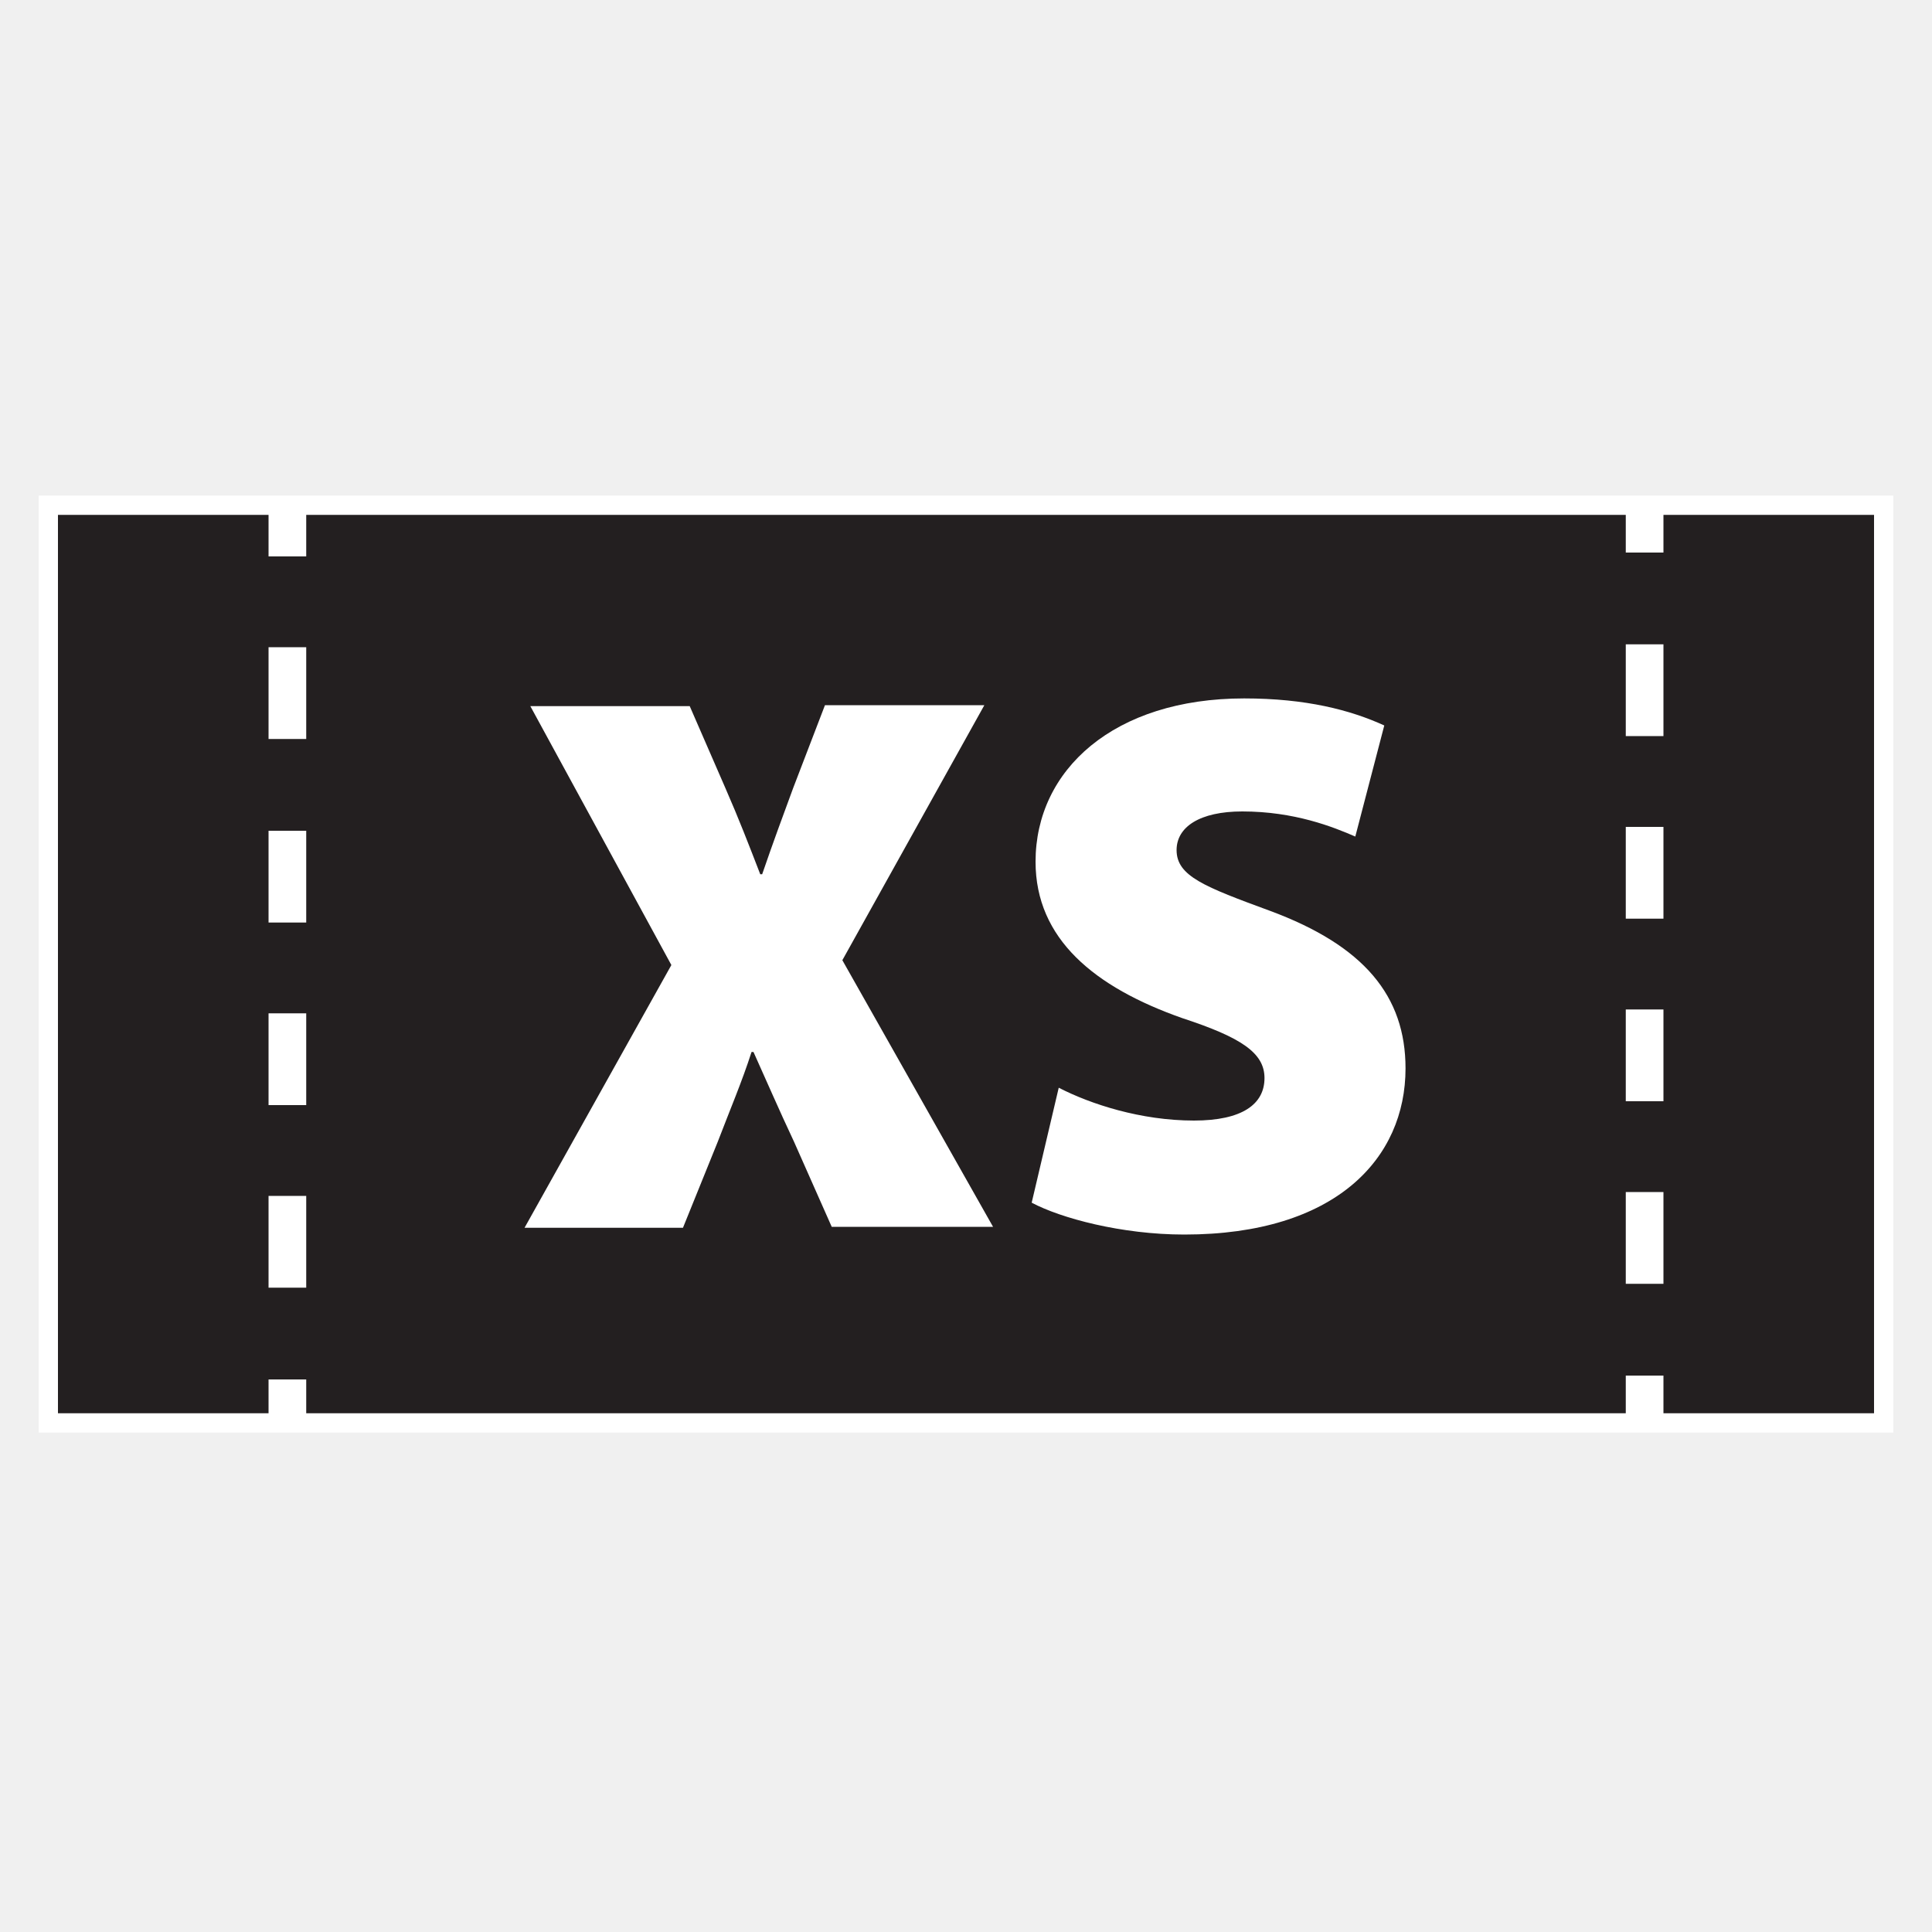
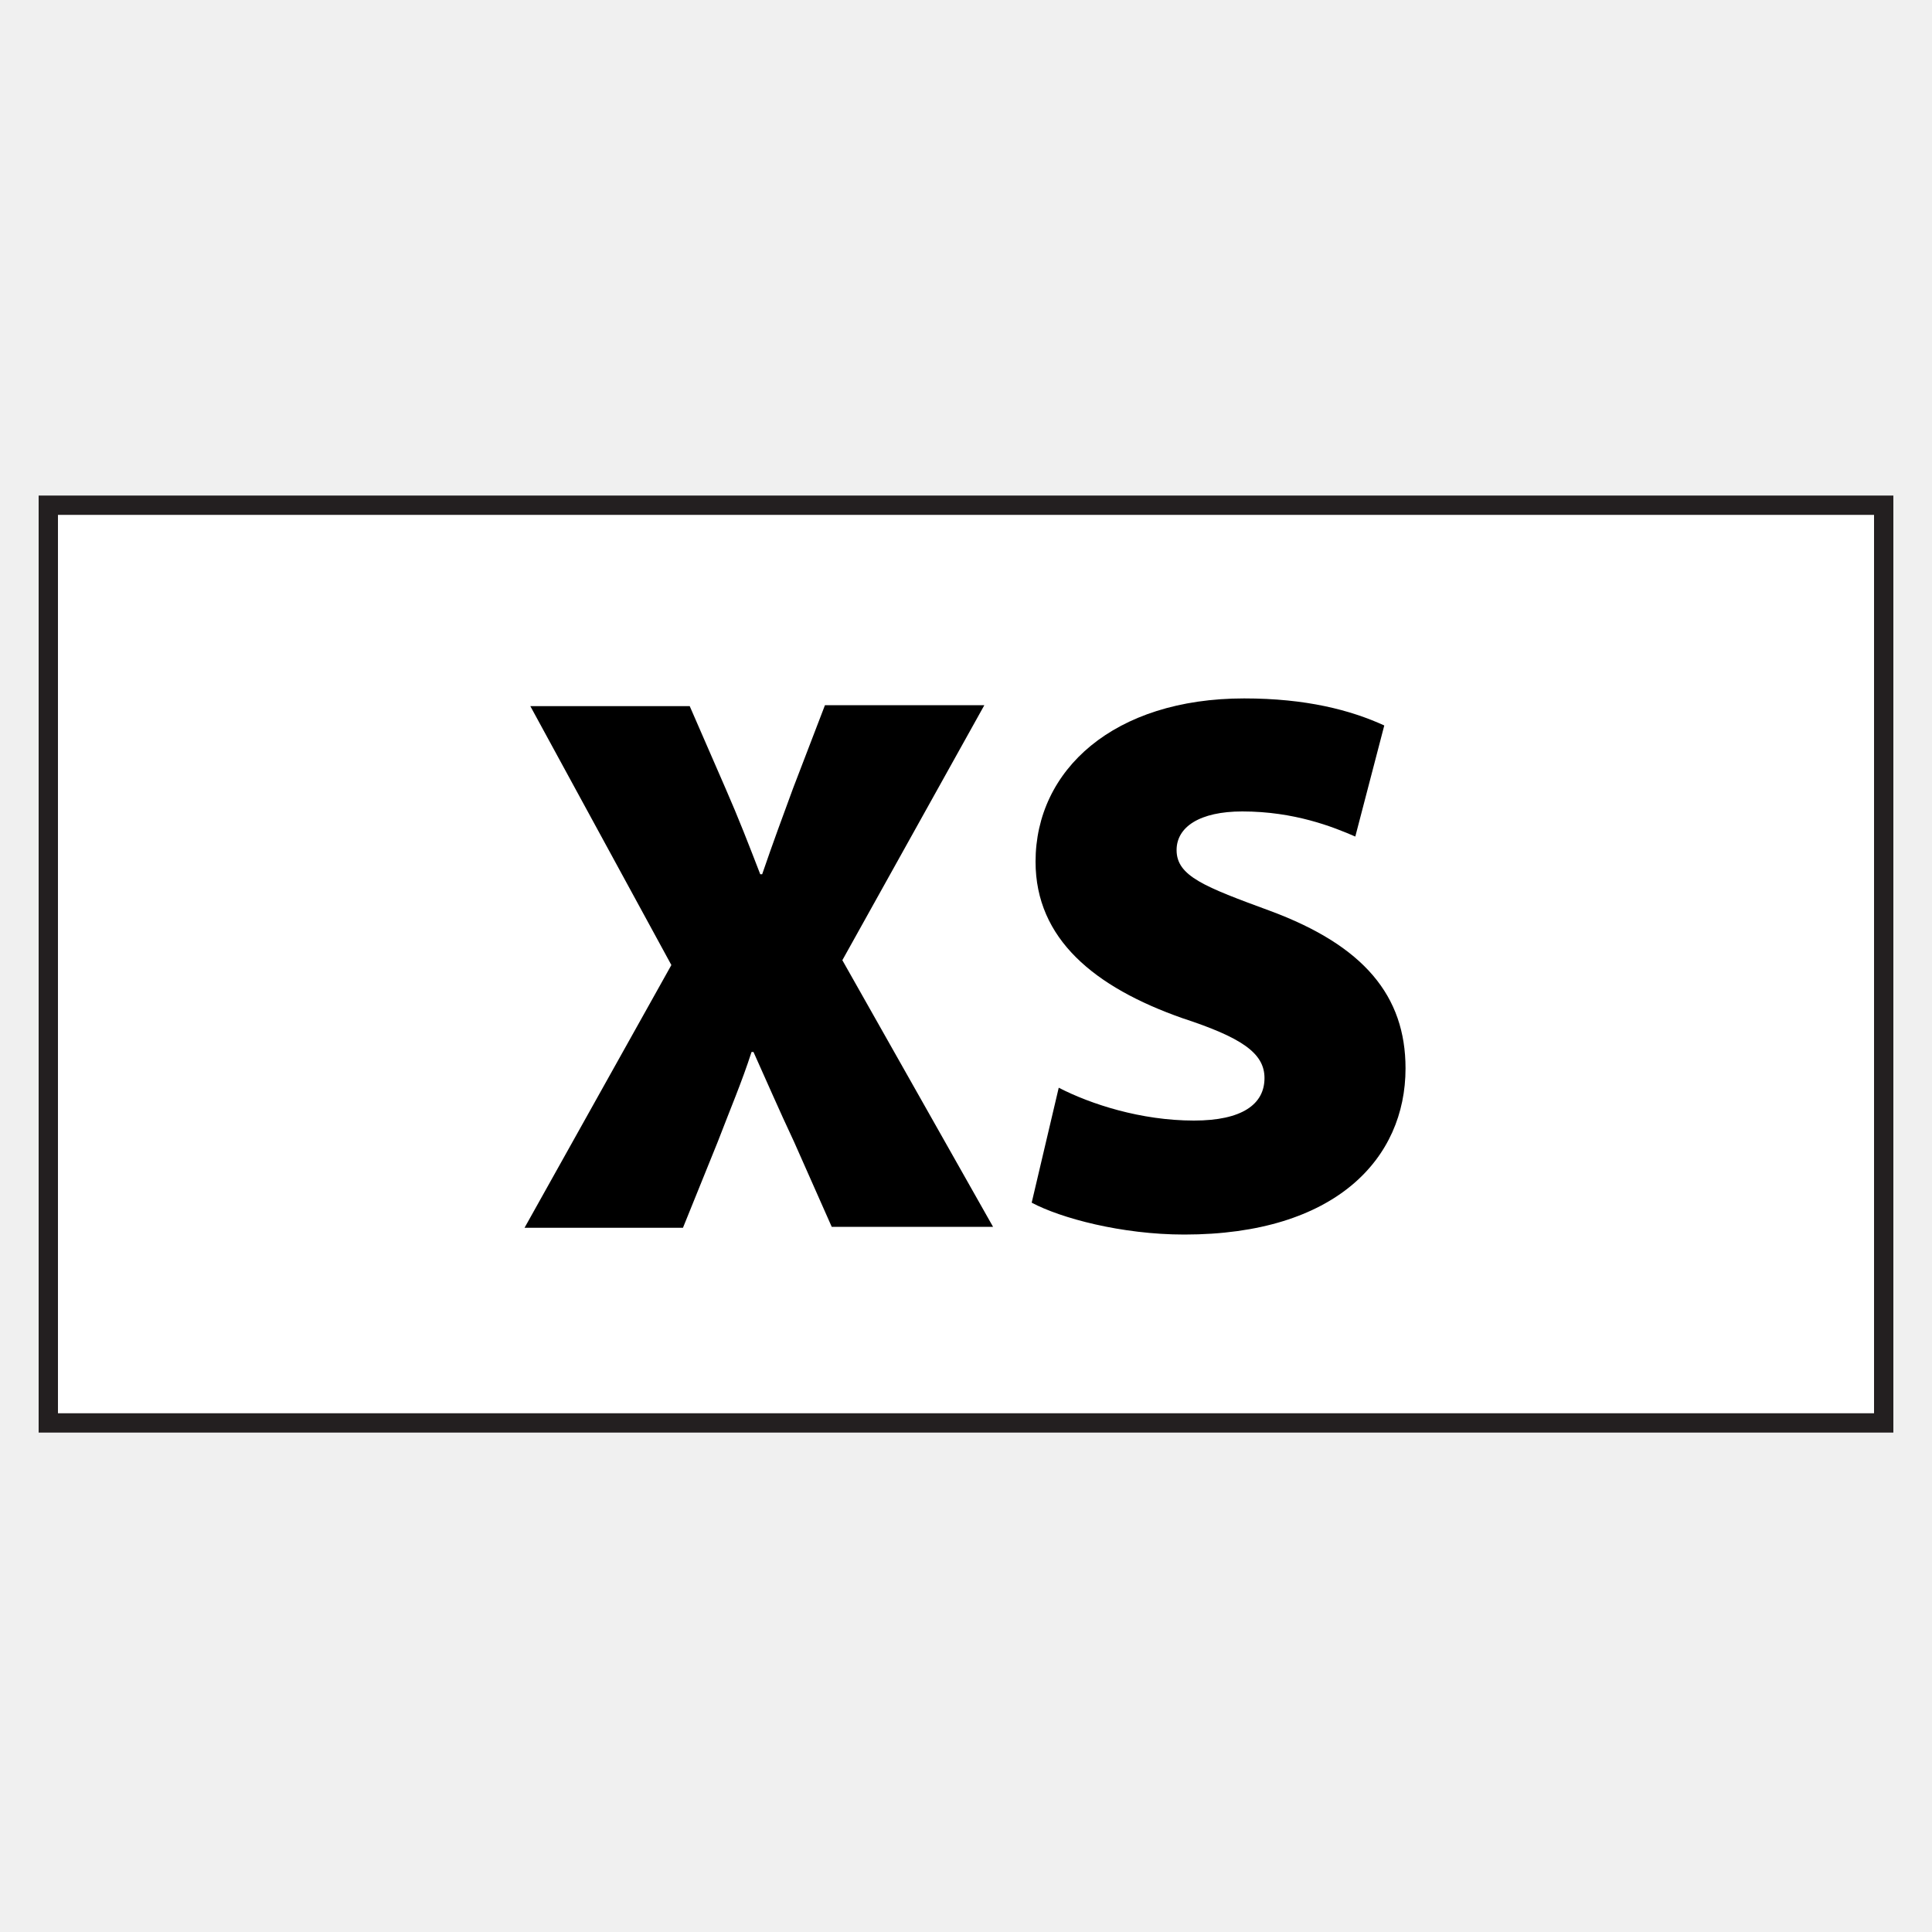
<svg xmlns="http://www.w3.org/2000/svg" version="1.1" id="Layer_1" x="0px" y="0px" width="200px" height="200px" viewBox="0 0 200 200" style="enable-background:new 0 0 200 200;" xml:space="preserve">
  <style type="text/css">
- 	.st0{fill:#231F20;stroke:#FFFFFF;stroke-width:2;stroke-miterlimit:10;}
- 	.st1{fill:#FFFFFF;}
+ 	.st0{fill:#FFFFFF;stroke:#231F20;stroke-width:2;stroke-miterlimit:10;}
</style>
  <rect x="5" y="52.3" class="st0" width="190" height="95" />
  <g>
-     <g>
-       <rect x="27.8" y="52.7" class="st1" width="3.9" height="4.9" />
-     </g>
-     <g>
-       <path class="st1" d="M31.7,133.3h-3.9v-9.5h3.9V133.3z M31.7,114.4h-3.9v-9.5h3.9V114.4z M31.7,95.5h-3.9V86h3.9V95.5z M31.7,76.5    h-3.9v-9.5h3.9V76.5z" />
-     </g>
-     <g>
-       <rect x="27.8" y="142.8" class="st1" width="3.9" height="4.9" />
-     </g>
-   </g>
-   <g>
-     <g>
-       <rect x="168.3" y="52.3" class="st1" width="3.9" height="4.9" />
-     </g>
-     <g>
-       <path class="st1" d="M172.2,132.9h-3.9v-9.5h3.9V132.9z M172.2,114h-3.9v-9.5h3.9V114z M172.2,95.1h-3.9v-9.5h3.9V95.1z     M172.2,76.2h-3.9v-9.5h3.9V76.2z" />
-     </g>
-     <g>
-       <rect x="168.3" y="142.4" class="st1" width="3.9" height="4.9" />
-     </g>
-   </g>
-   <g>
-     <path class="st1" d="M86.1,127l-3.9-8.8c-1.6-3.4-2.8-6.2-4.2-9.3h-0.2c-1,3.1-2.2,5.9-3.5,9.3l-3.6,8.9H54.3l15.2-27.2L54.9,73.1   h16.5l3.7,8.5c1.4,3.2,2.4,5.8,3.6,8.9h0.2c1.2-3.5,2.1-5.9,3.2-8.9l3.3-8.6h16.5L87.2,99.4l15.6,27.6H86.1z" />
-     <path class="st1" d="M109.6,112.6c3.3,1.7,8.5,3.4,14,3.4c5,0,7.3-1.7,7.3-4.4c0-2.6-2.4-4.2-8.5-6.2c-9.1-3.2-15.2-8.2-15.2-16.2   c0-9.5,8.1-16.9,21.6-16.9c6.4,0,11,1.2,14.5,2.8l-3,11.5c-2.3-1-6.3-2.6-11.7-2.6c-4.4,0-6.8,1.6-6.8,4c0,2.7,2.9,3.8,9.7,6.3   c9.7,3.6,14,8.8,14,16.3c0,9.3-7.2,17.2-22.9,17.2c-6.5,0-12.8-1.7-15.8-3.3L109.6,112.6z" />
+     <path d="M86.1,127l-3.9-8.8c-1.6-3.4-2.8-6.2-4.2-9.3h-0.2c-1,3.1-2.2,5.9-3.5,9.3l-3.6,8.9H54.3l15.2-27.2L54.9,73.1h16.5l3.7,8.5   c1.4,3.2,2.4,5.8,3.6,8.9h0.2c1.2-3.5,2.1-5.9,3.2-8.9l3.3-8.6h16.5L87.2,99.4l15.6,27.6H86.1z" />
+     <path d="M109.6,112.6c3.3,1.7,8.5,3.4,14,3.4c5,0,7.3-1.7,7.3-4.4c0-2.6-2.4-4.2-8.5-6.2c-9.1-3.2-15.2-8.2-15.2-16.2   c0-9.5,8.1-16.9,21.6-16.9c6.4,0,11,1.2,14.5,2.8l-3,11.5c-2.3-1-6.3-2.6-11.7-2.6c-4.4,0-6.8,1.6-6.8,4c0,2.7,2.9,3.8,9.7,6.3   c9.7,3.6,14,8.8,14,16.3c0,9.3-7.2,17.2-22.9,17.2c-6.5,0-12.8-1.7-15.8-3.3L109.6,112.6z" />
  </g>
</svg>
